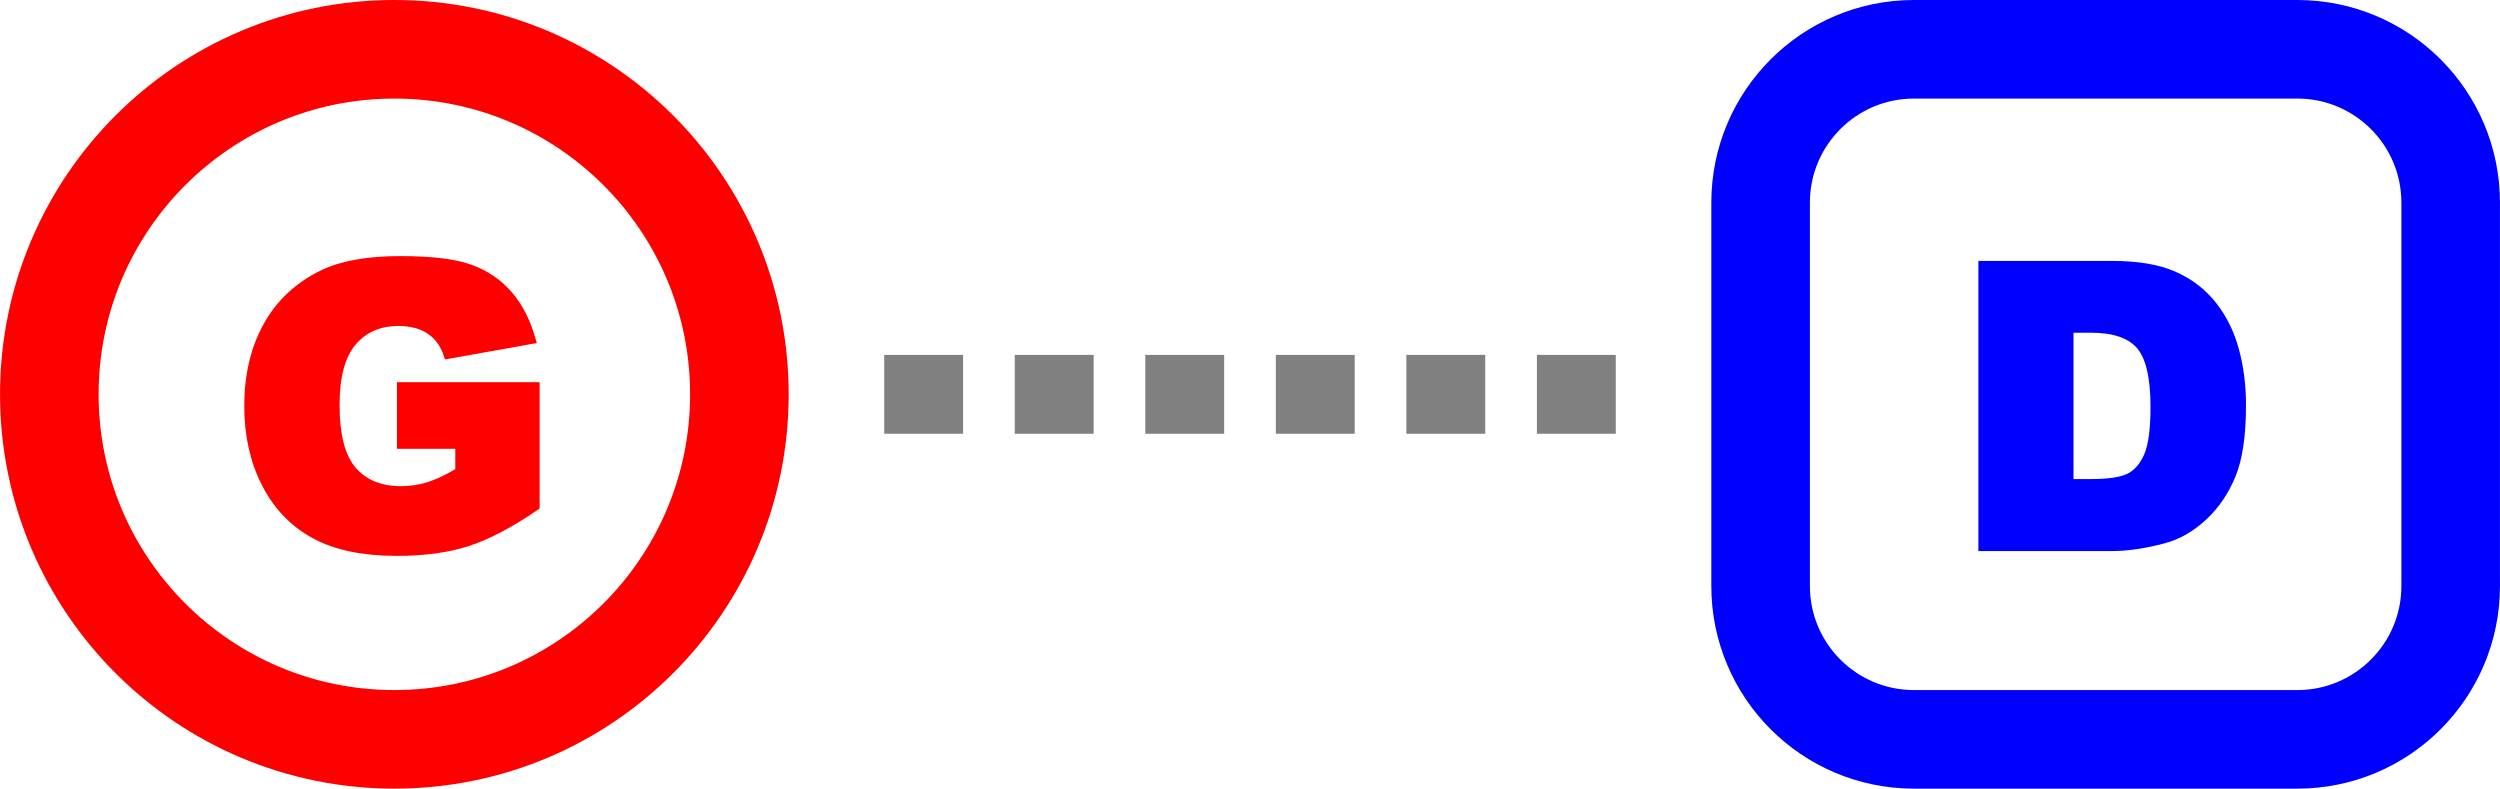
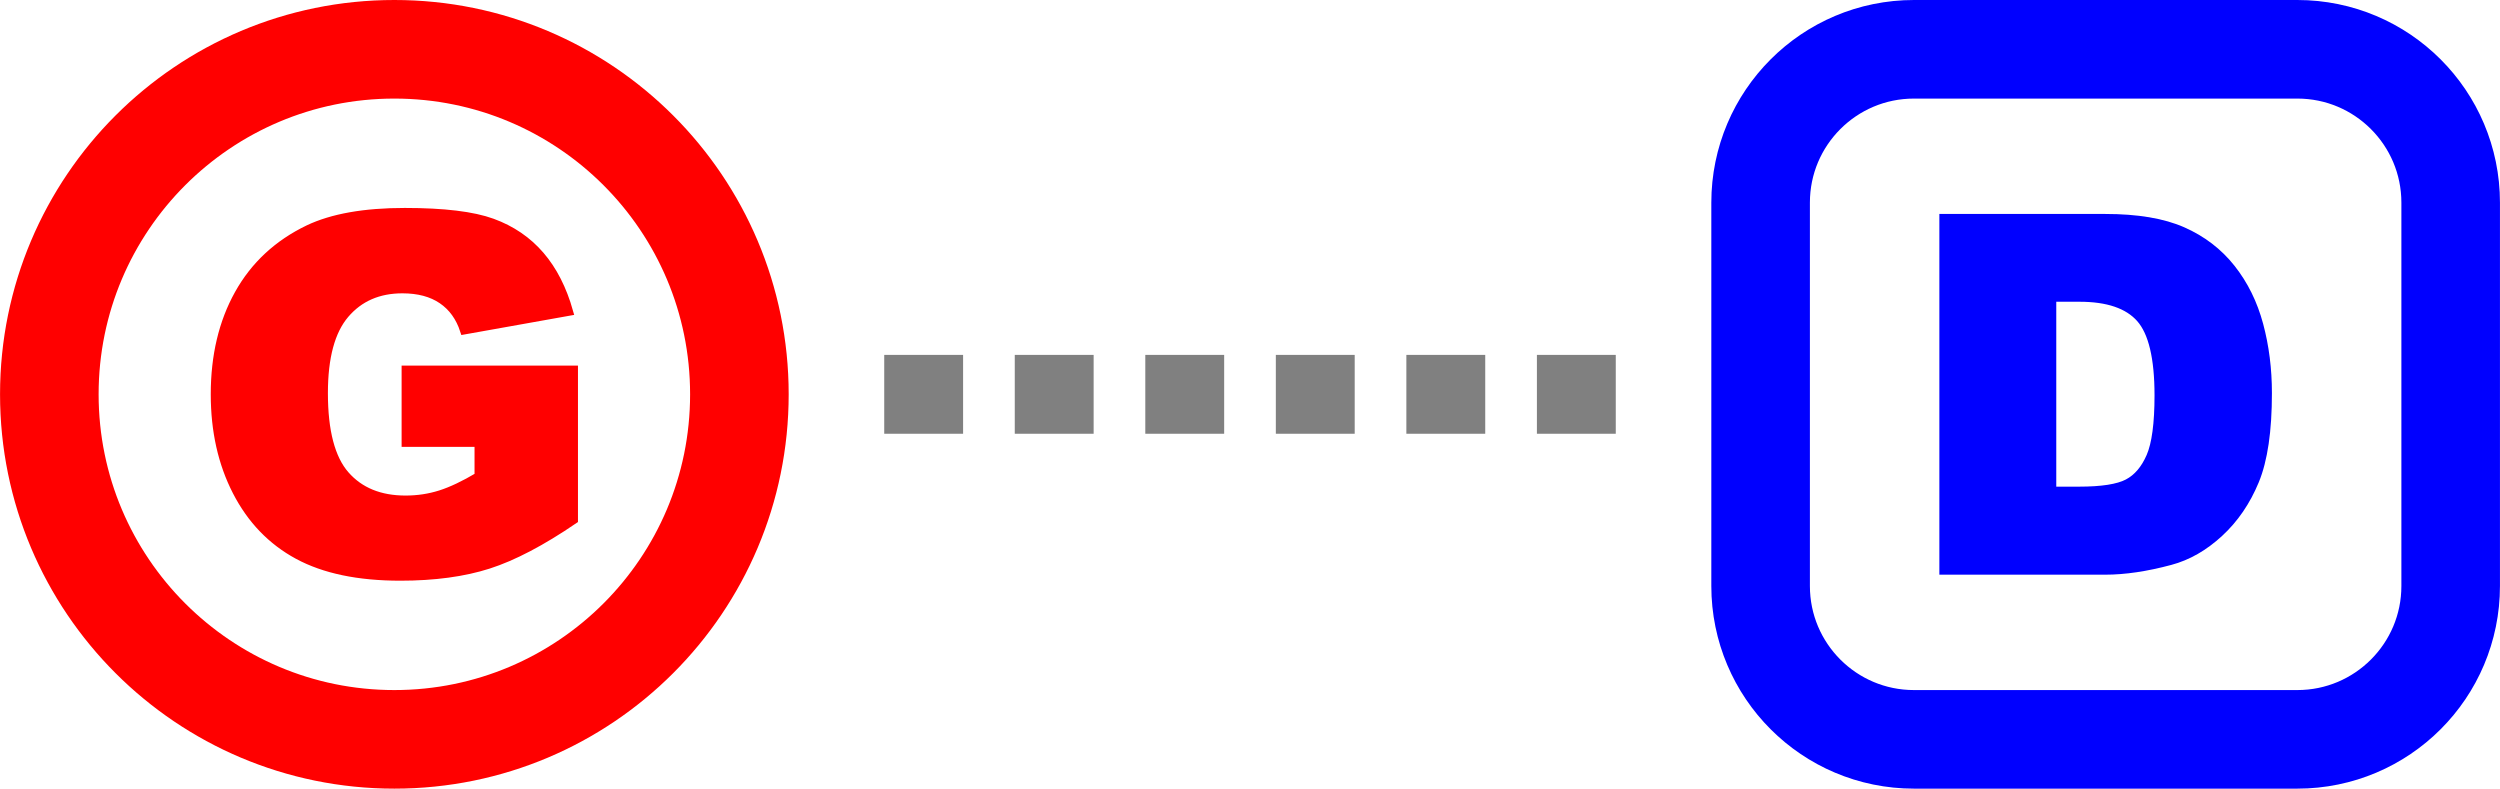
<svg xmlns="http://www.w3.org/2000/svg" xmlns:ns1="http://vectornator.io" height="100%" stroke-miterlimit="10" style="fill-rule:nonzero;clip-rule:evenodd;stroke-linecap:round;stroke-linejoin:round;" version="1.1" viewBox="0 0 718.956 226.8" width="100%" xml:space="preserve">
-   <defs>
-     <clipPath id="TextBounds">
-       <rect height="161.595" width="96.711" x="557.19" y="32.602" />
-     </clipPath>
-     <clipPath id="TextBounds_2">
-       <rect height="161.595" width="102.968" x="61.927" y="32.602" />
-     </clipPath>
-   </defs>
+   <defs />
  <g id="layer1" ns1:layerName="layer1">
    <g opacity="1">
      <g opacity="1">
        <path d="M550.42 14.175L660.67 14.175C685.026 14.175 704.77 33.919 704.77 58.275L704.77 168.525C704.77 192.881 685.026 212.625 660.67 212.625L550.42 212.625C526.064 212.625 506.32 192.881 506.32 168.525L506.32 58.275C506.32 33.919 526.064 14.175 550.42 14.175Z" fill="none" opacity="1" stroke="#0000ff" stroke-linecap="butt" stroke-linejoin="miter" stroke-width="28.35" />
-         <path clip-path="url(#TextBounds)" d="M570.08 76.168L607.345 76.168C614.691 76.168 620.625 77.165 625.146 79.159C629.668 81.152 633.406 84.013 636.359 87.741C639.312 91.469 641.453 95.807 642.782 100.753C644.111 105.7 644.776 110.942 644.776 116.479C644.776 125.153 643.788 131.881 641.813 136.661C639.838 141.442 637.097 145.447 633.591 148.677C630.084 151.907 626.319 154.057 622.295 155.128C616.795 156.604 611.811 157.342 607.345 157.342L570.08 157.342L570.08 76.168ZM595.163 94.552L595.163 138.904L601.309 138.904C606.551 138.904 610.279 138.323 612.494 137.16C614.709 135.997 616.444 133.967 617.699 131.069C618.954 128.171 619.582 123.474 619.582 116.977C619.582 108.376 618.179 102.488 615.373 99.314C612.568 96.139 607.917 94.552 601.42 94.552L595.163 94.552Z" fill="#0000ff" opacity="1" stroke="#0000ff" stroke-linecap="butt" stroke-linejoin="miter" stroke-width="2.268" />
+         <g opacity="1">
+           <path d="M558.86 62.666L605.441 62.666C614.624 62.666 622.041 63.912 627.694 66.404C633.346 68.895 638.018 72.472 641.709 77.132C645.401 81.792 648.077 87.214 649.738 93.397C651.399 99.58 652.23 106.133 652.23 113.054C652.23 123.897 650.996 132.307 648.527 138.282C646.058 144.258 642.632 149.264 638.249 153.302C633.865 157.339 629.159 160.027 624.129 161.365C617.254 163.211 611.025 164.134 605.441 164.134L558.86 164.134L558.86 62.666ZM590.214 85.645L590.214 141.086L597.897 141.086C604.449 141.086 609.11 140.359 611.878 138.905C614.647 137.452 616.815 134.914 618.384 131.292C619.953 127.67 620.738 121.798 620.738 113.677C620.738 102.926 618.984 95.566 615.477 91.598C611.97 87.629 606.157 85.645 598.035 85.645L590.214 85.645Z" fill="#0000ff" fill-rule="nonzero" opacity="1" stroke="#0000ff" stroke-linecap="butt" stroke-linejoin="miter" stroke-width="2.268" />
+         </g>
      </g>
      <g opacity="1">
        <path d="M14.186 113.4C14.186 58.599 58.61 14.175 113.411 14.175C168.211 14.175 212.636 58.599 212.636 113.4C212.636 168.2 168.211 212.625 113.411 212.625C58.61 212.625 14.186 168.2 14.186 113.4Z" fill="none" opacity="1" stroke="#ff0000" stroke-linecap="butt" stroke-linejoin="miter" stroke-width="28.35" />
-         <path clip-path="url(#TextBounds_2)" d="M115.294 127.94L115.294 111.052L154.053 111.052L154.053 145.659C146.634 150.716 140.072 154.159 134.369 155.986C128.666 157.813 121.901 158.727 114.075 158.727C104.441 158.727 96.587 157.084 90.515 153.799C84.443 150.513 79.736 145.622 76.395 139.125C73.055 132.629 71.384 125.172 71.384 116.755C71.384 107.896 73.212 100.19 76.866 93.638C80.52 87.086 85.873 82.112 92.924 78.716C98.424 76.095 105.825 74.784 115.127 74.784C124.098 74.784 130.807 75.596 135.255 77.221C139.703 78.845 143.394 81.364 146.329 84.779C149.264 88.193 151.469 92.521 152.946 97.763L128.749 102.082C127.752 99.018 126.063 96.674 123.682 95.05C121.301 93.426 118.265 92.614 114.574 92.614C109.073 92.614 104.69 94.524 101.423 98.345C98.156 102.165 96.523 108.21 96.523 116.479C96.523 125.264 98.175 131.54 101.478 135.305C104.782 139.07 109.387 140.953 115.294 140.953C118.099 140.953 120.775 140.547 123.322 139.734C125.869 138.922 128.786 137.538 132.071 135.582L132.071 127.94L115.294 127.94Z" fill="#ff0000" opacity="1" stroke="#ff0000" stroke-linecap="butt" stroke-linejoin="miter" stroke-width="2.268" />
+         <g opacity="1">
+           <path d="M116.629 127.381L116.629 106.271L165.079 106.271L165.079 149.53C155.804 155.851 147.603 160.154 140.474 162.438C133.344 164.722 124.889 165.864 115.107 165.864C103.063 165.864 93.247 163.811 85.656 159.704C78.066 155.597 72.183 149.483 68.007 141.362C63.831 133.241 61.743 123.921 61.743 113.4C61.743 102.326 64.027 92.694 68.595 84.503C73.163 76.313 79.854 70.095 88.667 65.85C95.542 62.574 104.794 60.936 116.422 60.936C127.634 60.936 136.021 61.951 141.581 63.981C147.141 66.012 151.755 69.161 155.424 73.429C159.092 77.697 161.849 83.107 163.695 89.66L133.448 95.058C132.202 91.228 130.091 88.298 127.115 86.268C124.139 84.238 120.344 83.223 115.73 83.223C108.854 83.223 103.375 85.611 99.291 90.386C95.208 95.162 93.166 102.718 93.166 113.054C93.166 124.036 95.231 131.88 99.361 136.587C103.49 141.293 109.247 143.646 116.629 143.646C120.136 143.646 123.481 143.139 126.665 142.124C129.849 141.109 133.494 139.378 137.601 136.933L137.601 127.381L116.629 127.381Z" fill="#ff0000" fill-rule="nonzero" opacity="1" stroke="#ff0000" stroke-linecap="butt" stroke-linejoin="miter" stroke-width="2.268" />
+         </g>
      </g>
      <g opacity="1">
        <path d="M254.289 102.06L276.969 102.06L276.969 124.74L254.289 124.74L254.289 102.06Z" fill="#808080" fill-rule="nonzero" opacity="1" stroke="none" />
        <path d="M441.987 102.06L464.667 102.06L464.667 124.74L441.987 124.74L441.987 102.06Z" fill="#808080" fill-rule="nonzero" opacity="1" stroke="none" />
        <path d="M404.447 102.06L427.127 102.06L427.127 124.74L404.447 124.74L404.447 102.06Z" fill="#808080" fill-rule="nonzero" opacity="1" stroke="none" />
        <path d="M366.908 102.06L389.588 102.06L389.588 124.74L366.908 124.74L366.908 102.06Z" fill="#808080" fill-rule="nonzero" opacity="1" stroke="none" />
        <path d="M329.368 102.06L352.048 102.06L352.048 124.74L329.368 124.74L329.368 102.06Z" fill="#808080" fill-rule="nonzero" opacity="1" stroke="none" />
        <path d="M291.829 102.06L314.509 102.06L314.509 124.74L291.829 124.74L291.829 102.06Z" fill="#808080" fill-rule="nonzero" opacity="1" stroke="none" />
      </g>
    </g>
  </g>
</svg>
